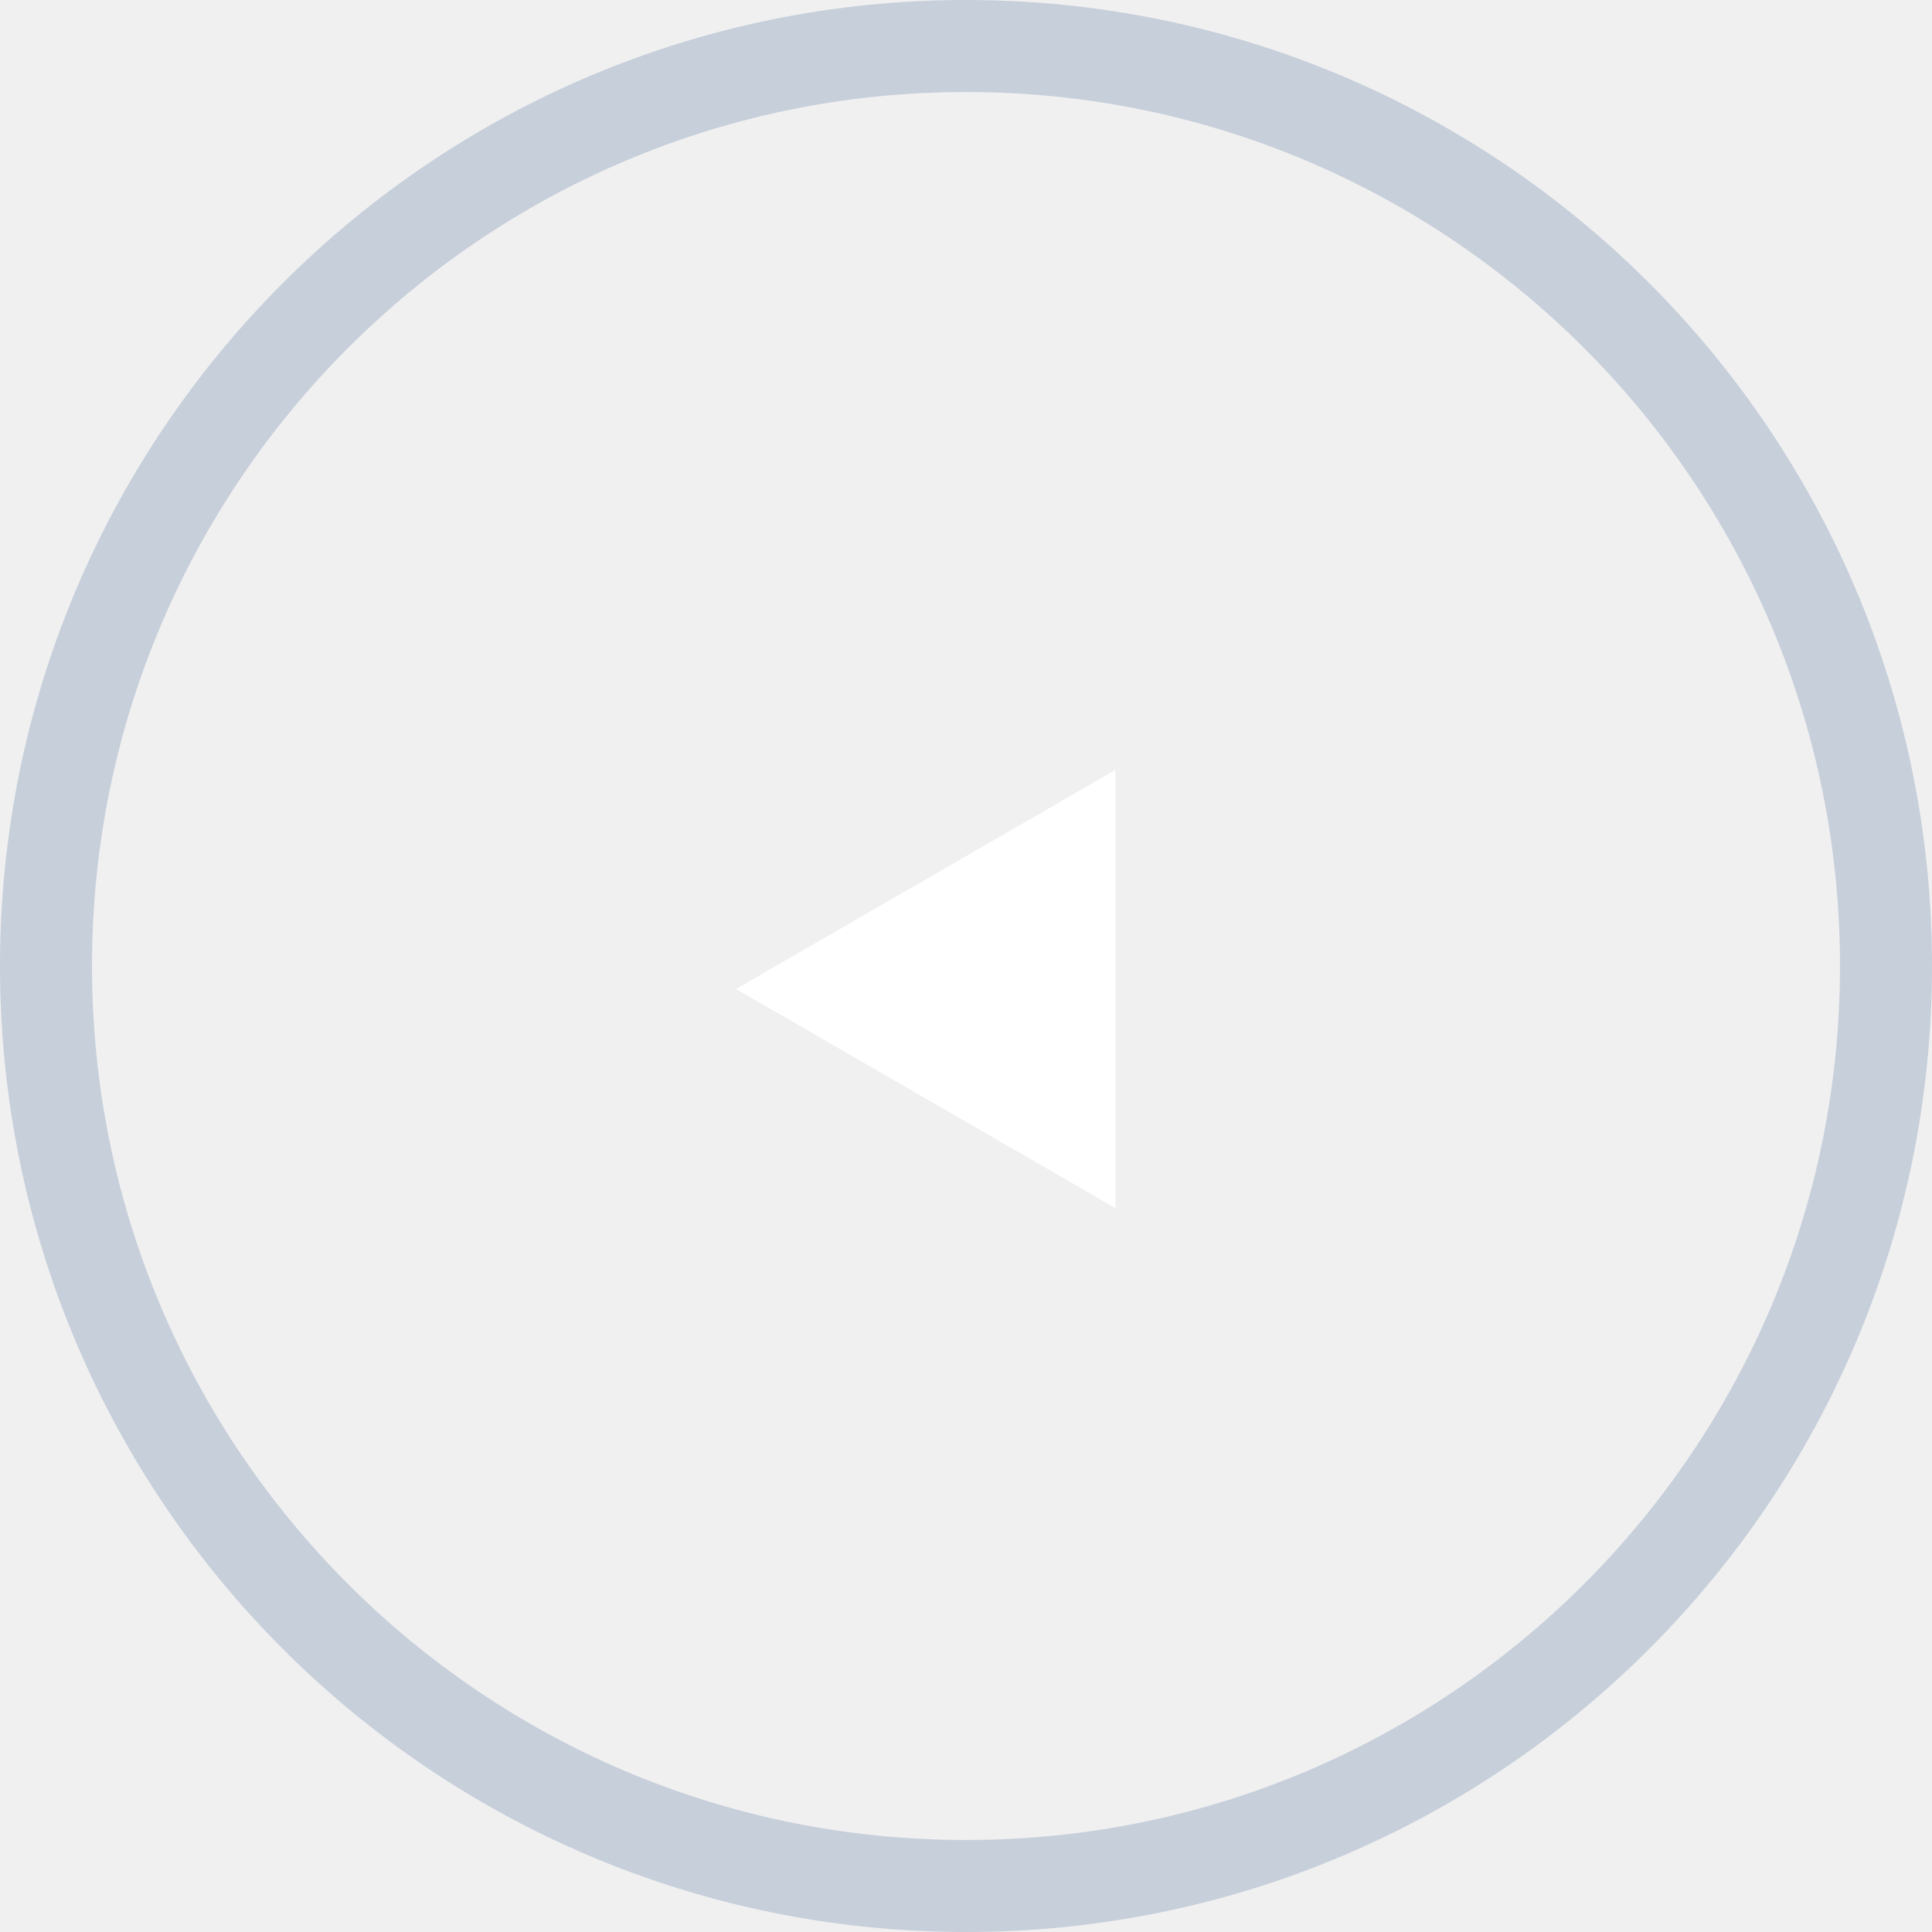
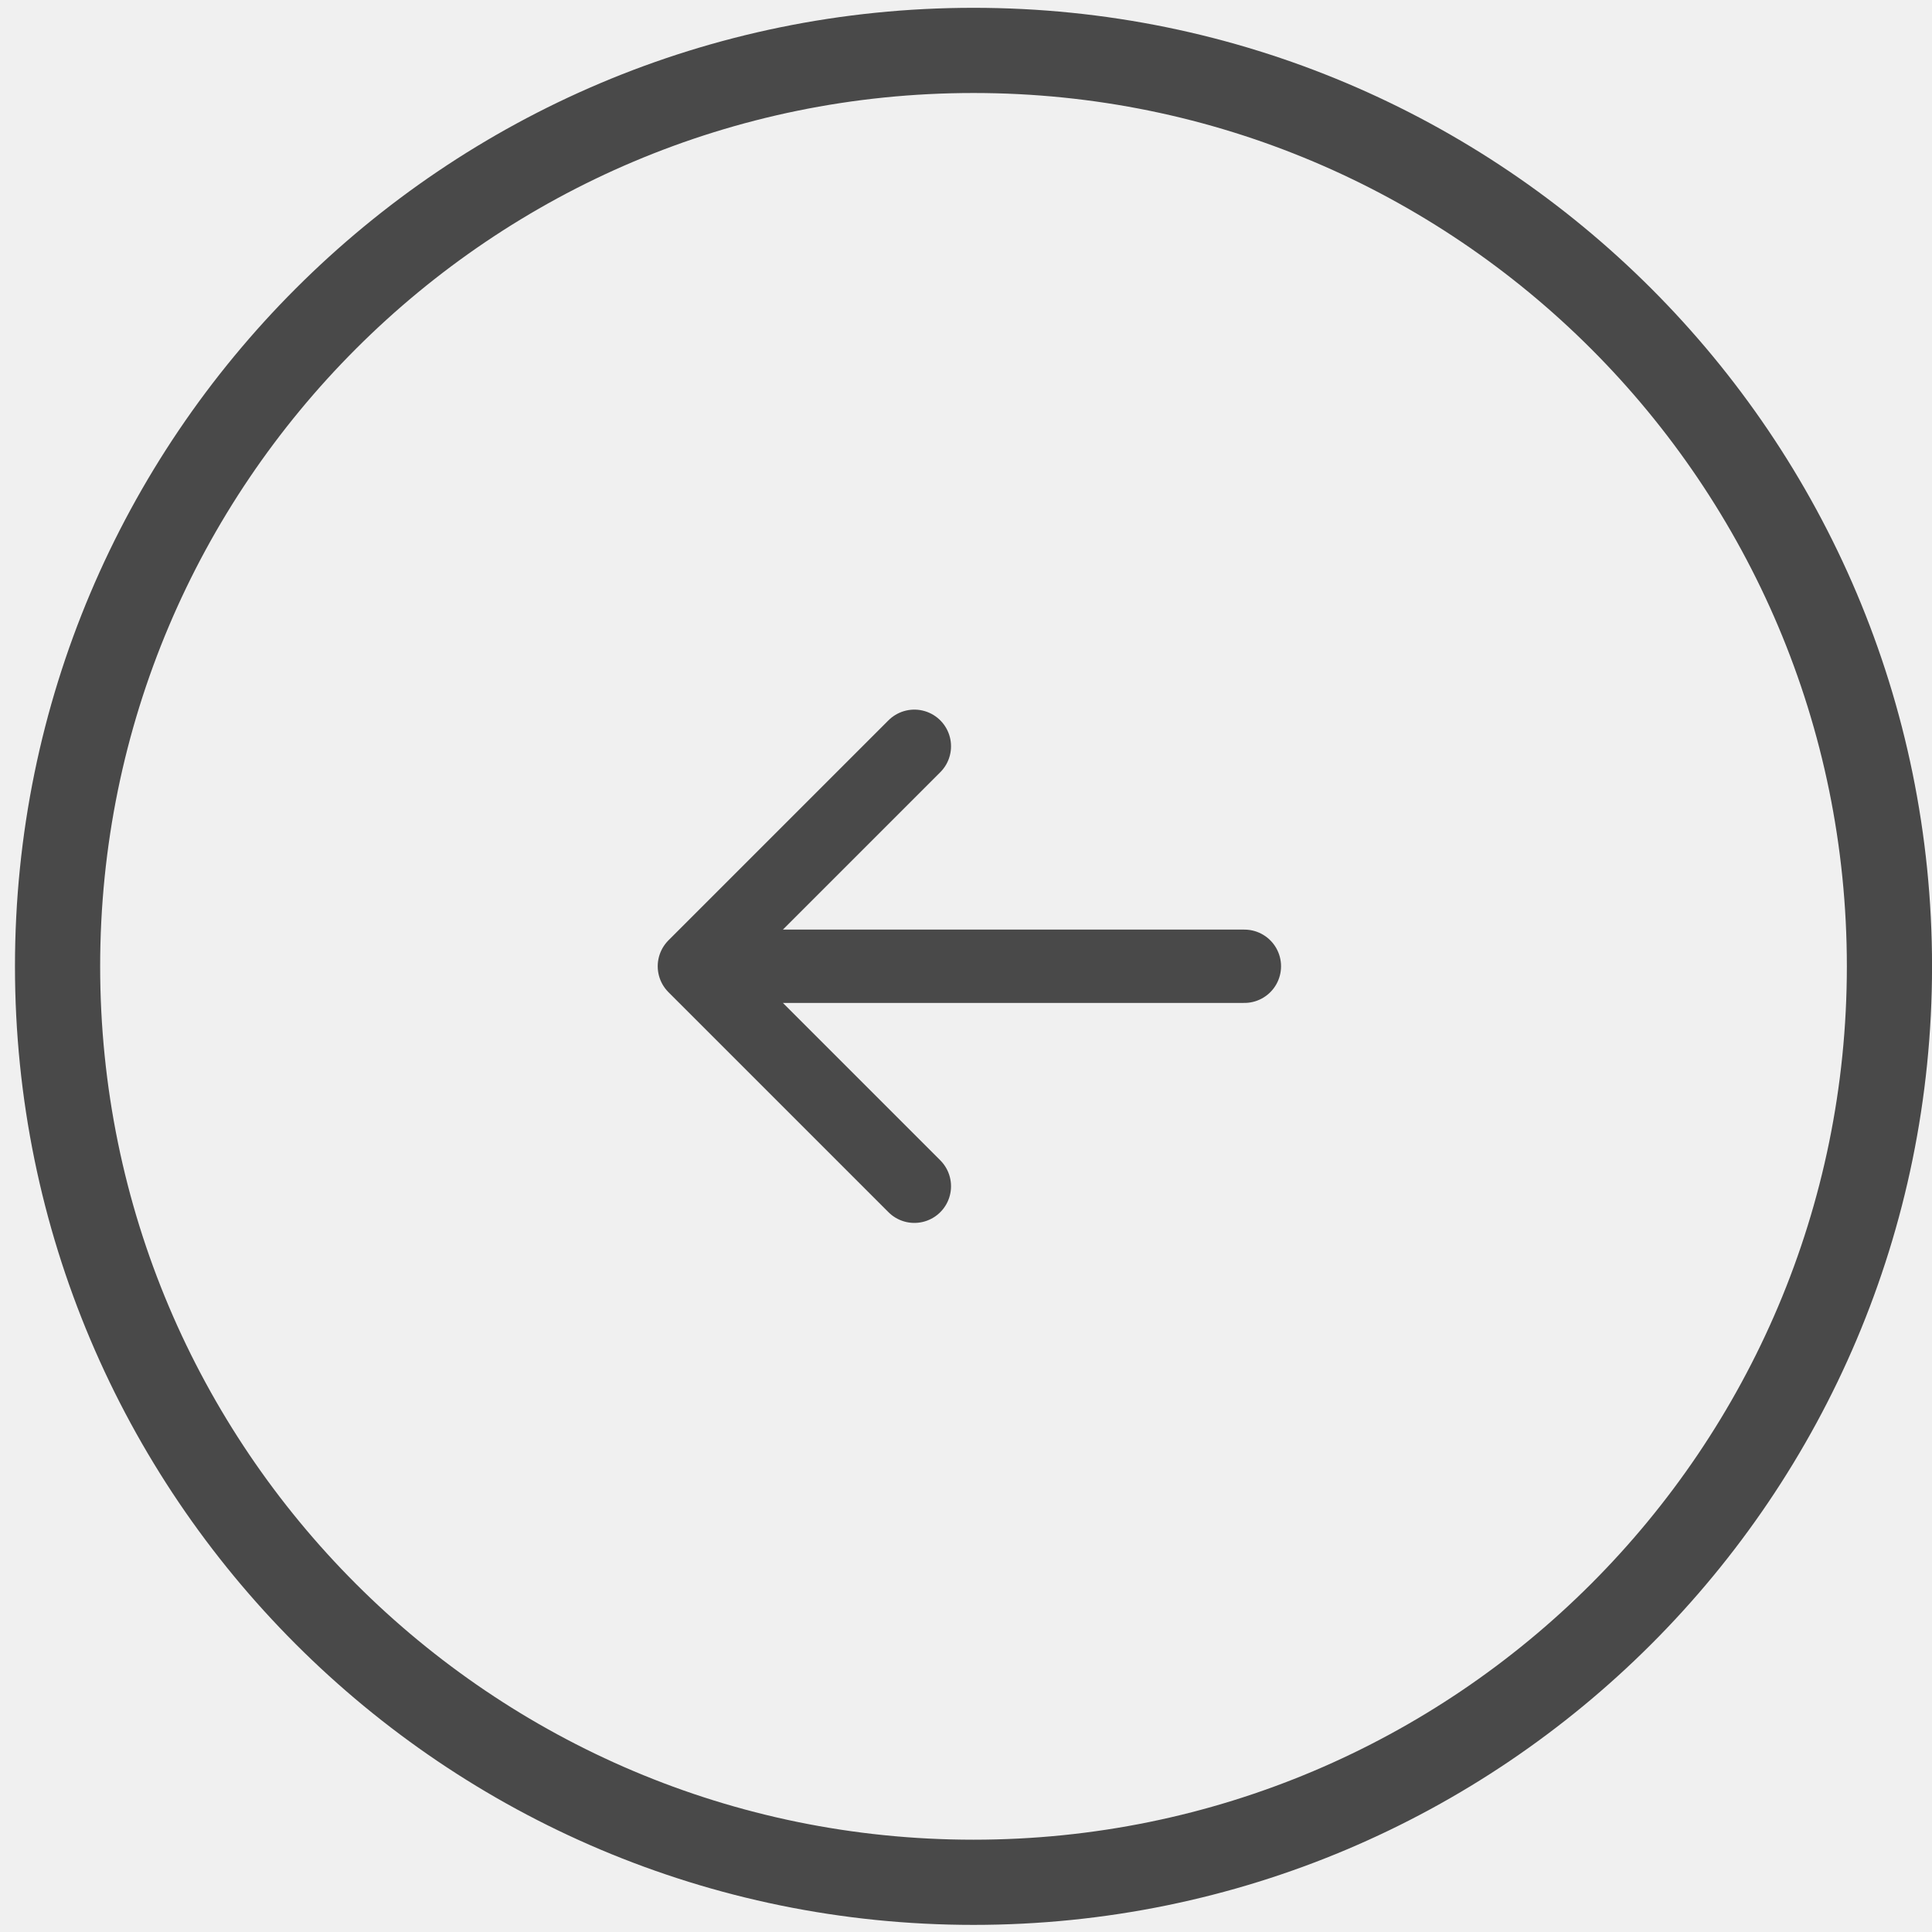
- <svg xmlns="http://www.w3.org/2000/svg" width="42" height="42" fill="none">
-   <circle cx="21" cy="21" r="20" stroke="#C7CFDB" stroke-width="2" />
-   <path d="m16 21.5 8.25-4.763v9.526L16 21.5Z" fill="#fff" />
+ <svg xmlns="http://www.w3.org/2000/svg" width="44" height="44" fill="none">
+   <path d="m20.824 27.016-5.01-5.01m0 0 5.01-5.01m-5.01 5.01H28.34" stroke="#494949" stroke-width="1.67" stroke-linecap="round" stroke-linejoin="round" />
+   <circle cx="22.169" cy="22.008" r="20.86" transform="rotate(180 22.17 22.008)" stroke="#494949" stroke-width="1.94" />
</svg>
